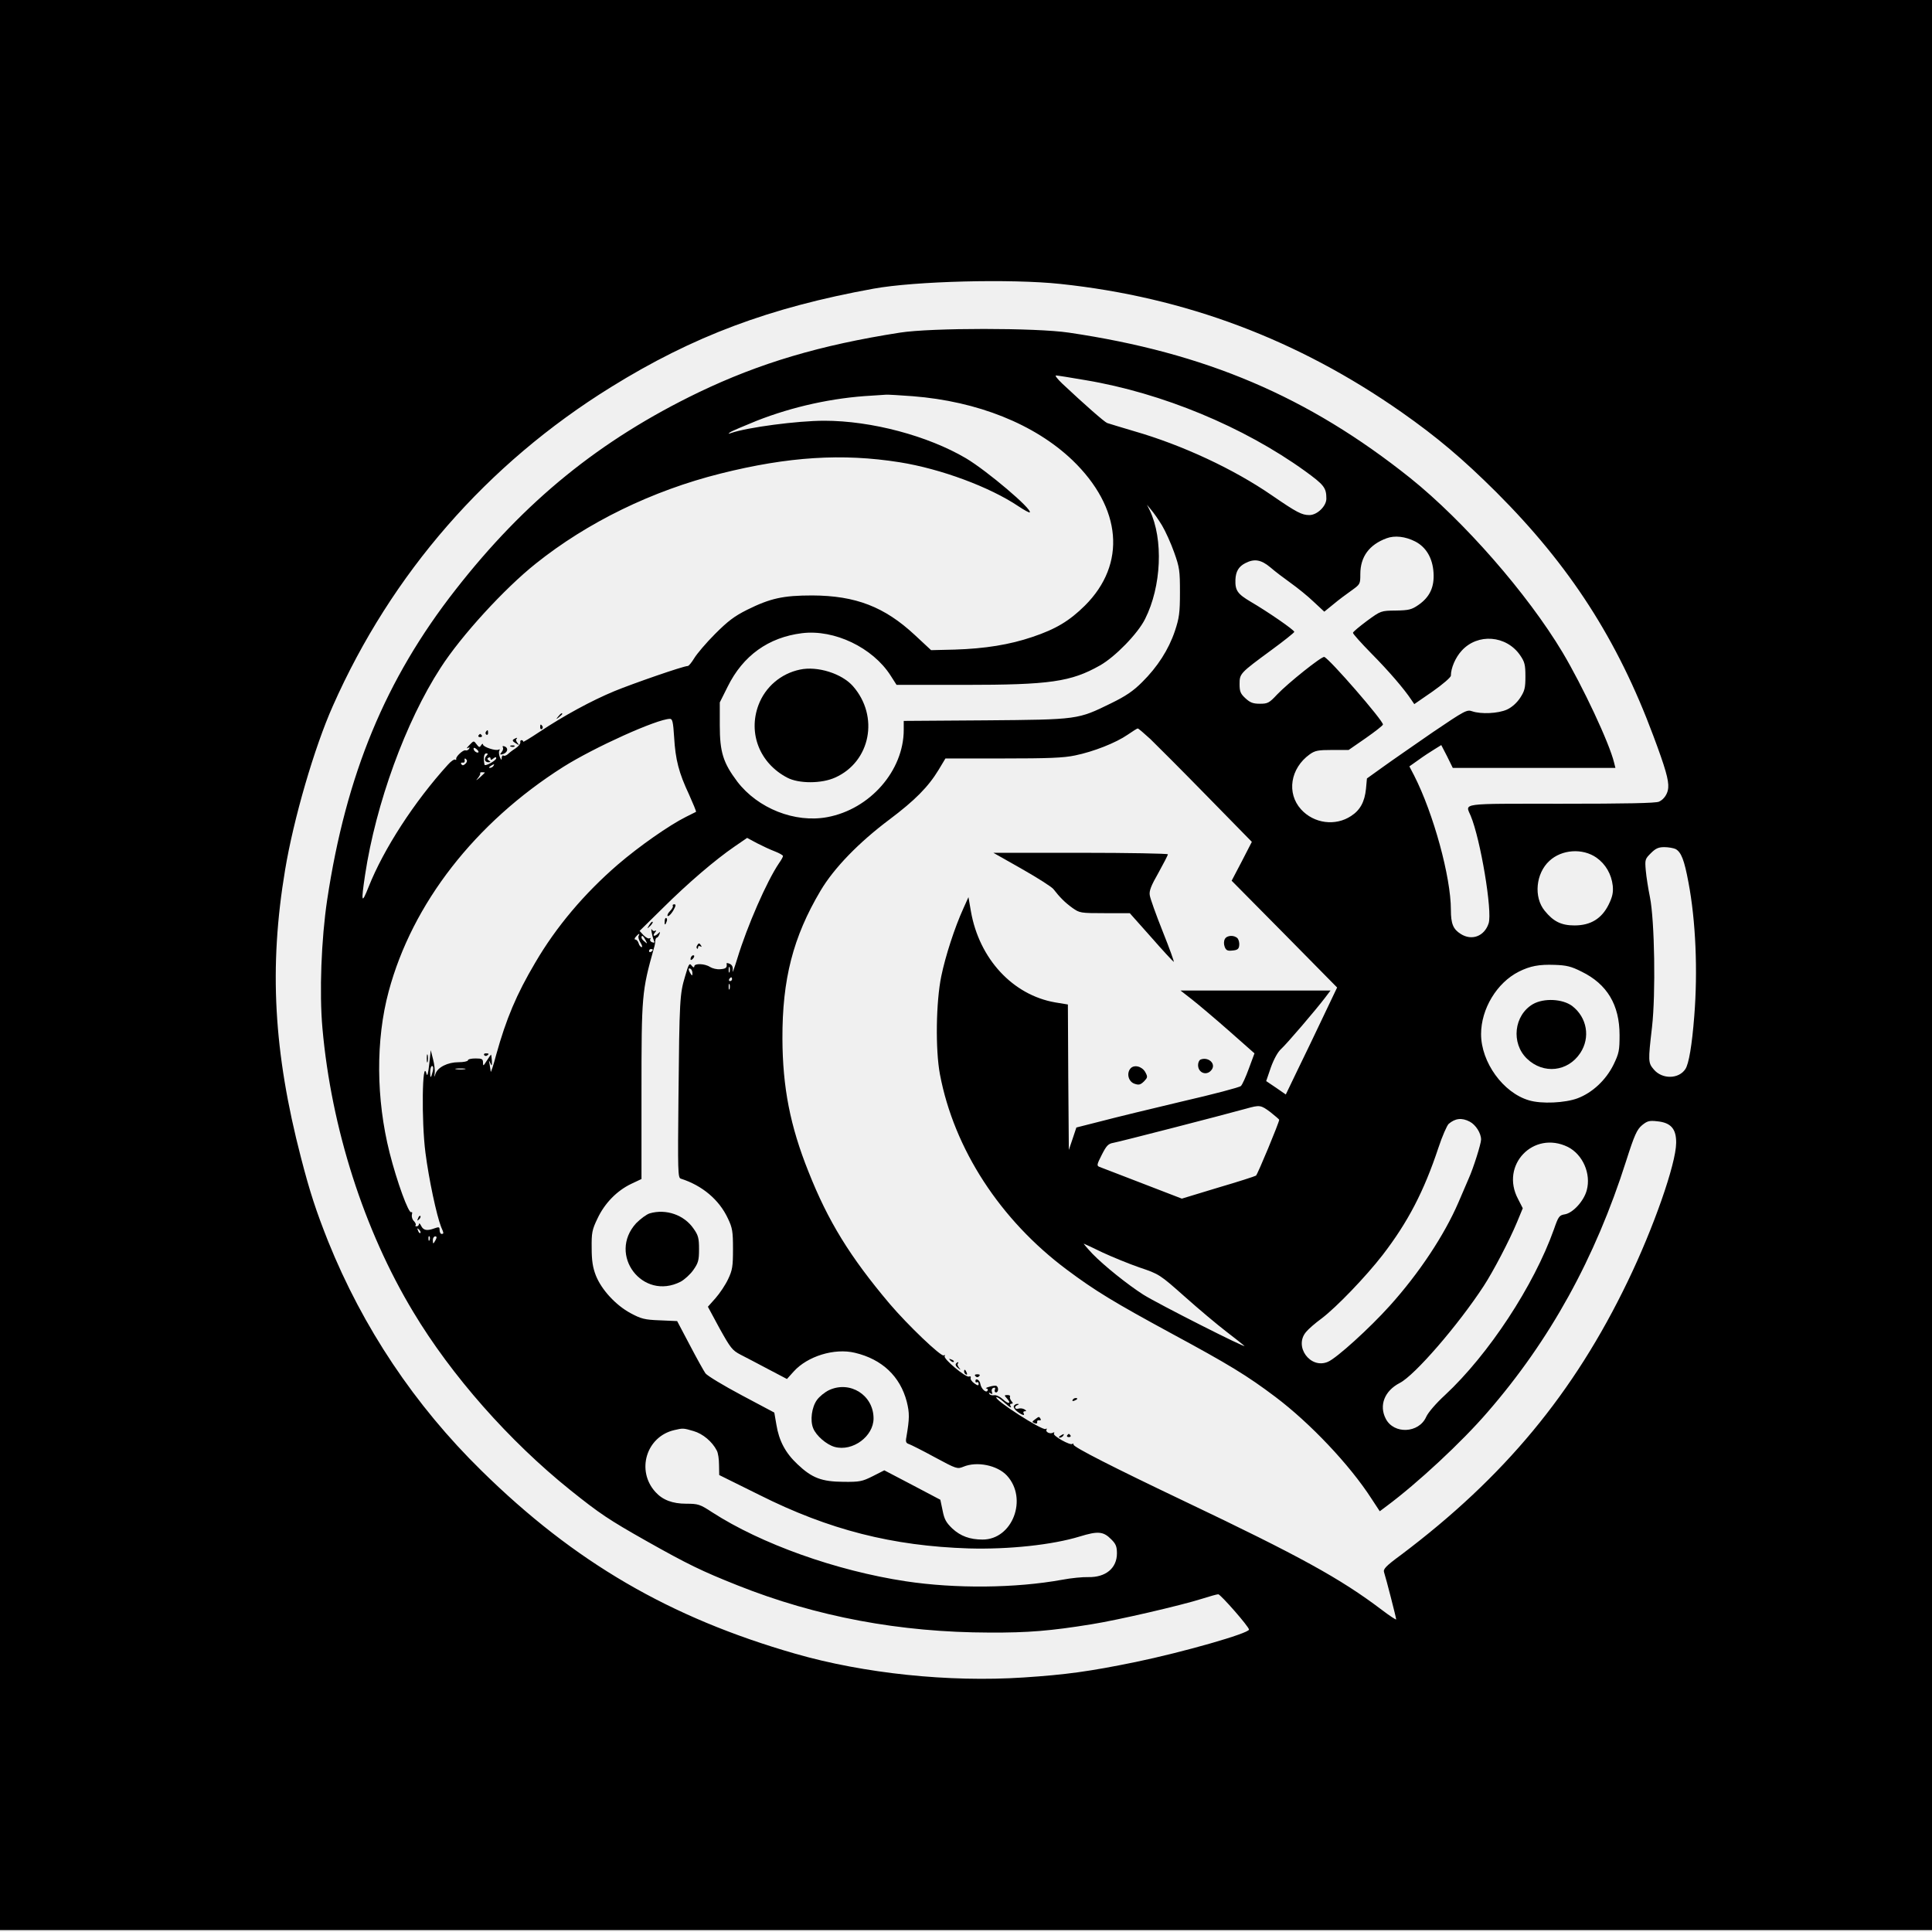
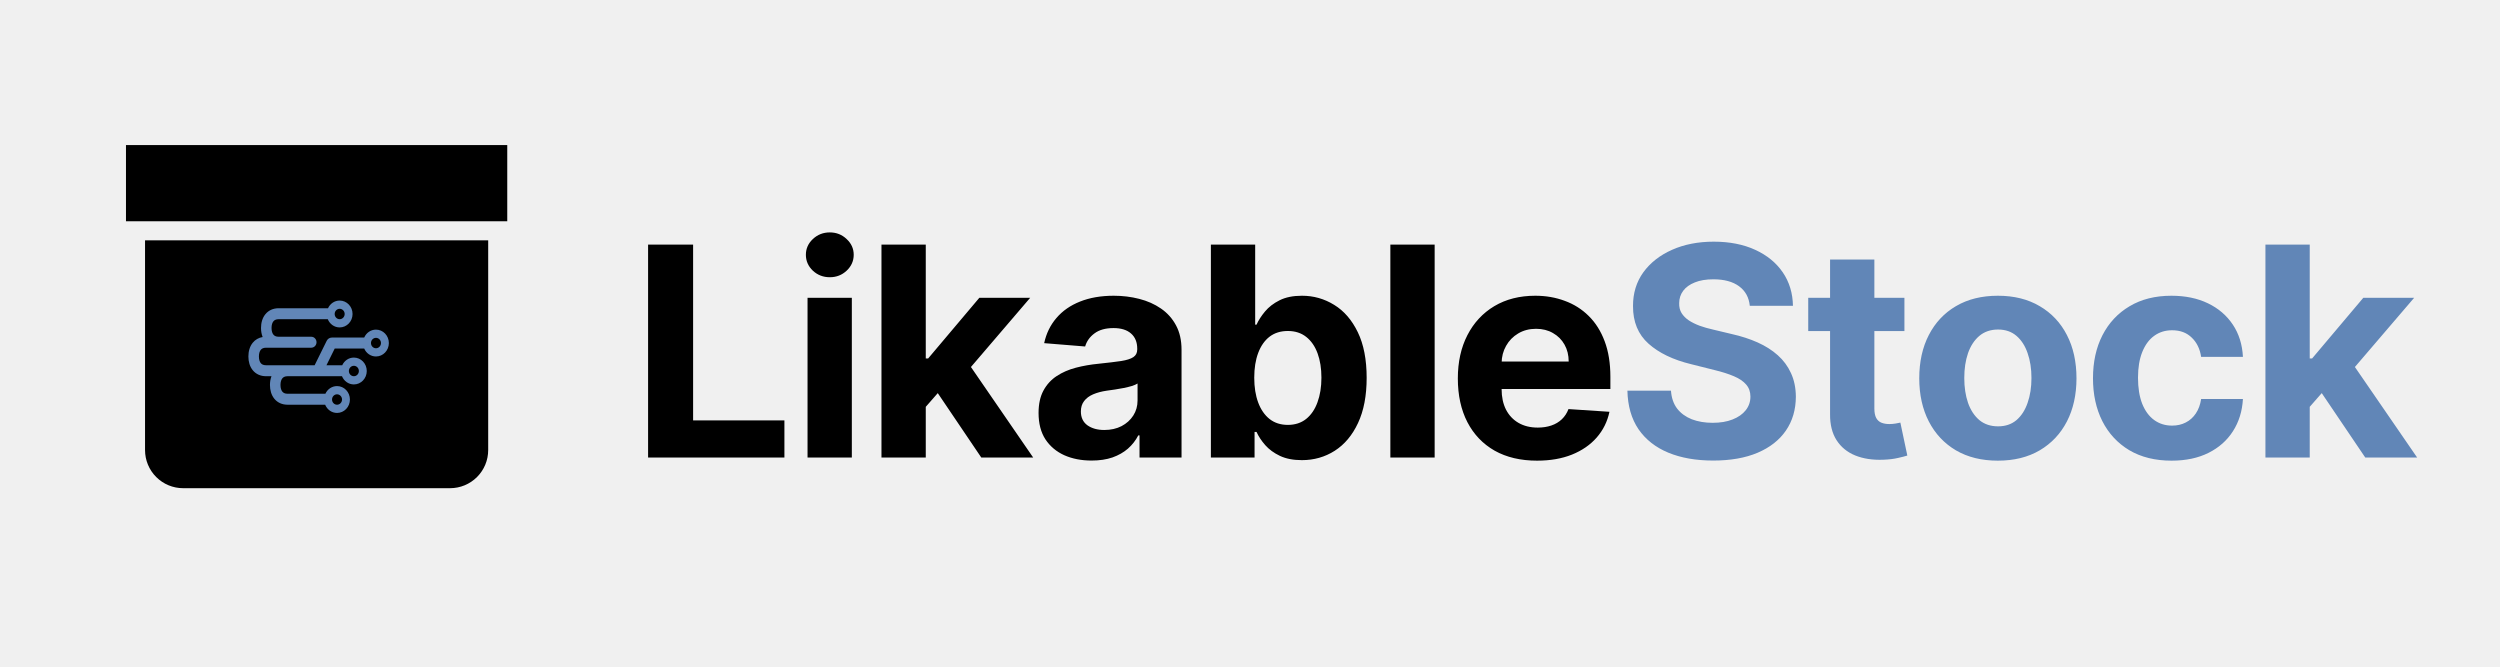
- <svg xmlns="http://www.w3.org/2000/svg" version="1.0" width="1024pt" height="1024pt" viewBox="0 1 1024 1024" preserveAspectRatio="xMidYMid meet">
-   <g transform="translate(0,1024) scale(0.1,-0.1)" fill="#000000" stroke="none">
-     <path d="M0 5120 l0 -5120 5120 0 5120 0 0 5120 0 5120 -5120 0 -5120 0 0 -5120z m5621 3605 c660 -70 1257 -294 1808 -680 188 -132 323 -246 502 -424 390 -390 642 -781 832 -1291 64 -171 82 -234 79 -275 -2 -31 -22 -62 -49 -74 -16 -8 -177 -11 -518 -11 -545 0 -509 5 -480 -64 52 -124 116 -507 95 -570 -22 -68 -89 -94 -148 -56 -40 25 -52 54 -52 128 0 173 -92 510 -195 712 l-25 48 48 34 c26 19 64 44 84 56 l37 23 31 -60 30 -61 431 0 431 0 -7 28 c-25 104 -166 404 -273 584 -186 311 -523 696 -807 924 -541 432 -1085 664 -1810 771 -174 26 -729 26 -895 0 -423 -66 -743 -161 -1068 -317 -522 -252 -920 -575 -1287 -1045 -372 -475 -581 -981 -681 -1645 -31 -207 -42 -491 -25 -680 47 -529 220 -1070 481 -1503 202 -337 509 -685 833 -945 156 -125 204 -157 402 -269 220 -124 294 -160 485 -236 417 -166 859 -249 1335 -250 203 -1 324 9 540 44 139 22 475 100 585 135 41 13 80 24 87 24 12 0 163 -172 163 -187 0 -20 -350 -120 -601 -172 -244 -50 -367 -67 -594 -82 -396 -26 -845 21 -1210 126 -665 191 -1170 485 -1663 970 -354 347 -629 759 -813 1216 -63 159 -96 258 -144 444 -145 559 -170 1009 -84 1524 45 271 155 649 253 869 311 702 817 1283 1474 1690 435 270 841 422 1392 522 219 40 730 53 991 25z m133 -510 c406 -68 837 -247 1162 -481 102 -74 114 -89 114 -147 0 -40 -49 -87 -90 -87 -40 0 -67 14 -198 104 -203 140 -475 267 -732 341 -69 20 -132 40 -142 43 -15 6 -121 99 -238 209 -25 24 -40 43 -33 43 6 0 77 -11 157 -25z m-916 -85 c343 -27 646 -148 846 -339 262 -252 288 -550 66 -771 -82 -81 -153 -124 -278 -166 -121 -41 -251 -62 -412 -67 l-125 -3 -86 80 c-161 150 -314 209 -544 210 -154 0 -222 -15 -345 -76 -68 -34 -102 -60 -170 -128 -47 -47 -96 -105 -110 -128 -14 -23 -29 -42 -35 -42 -23 0 -288 -92 -388 -133 -121 -50 -270 -131 -399 -217 -48 -32 -86 -55 -85 -51 1 3 -2 7 -8 8 -5 1 -9 -4 -7 -11 1 -8 -10 -22 -25 -32 -16 -10 -34 -24 -41 -31 -8 -7 -18 -11 -23 -8 -5 4 -9 -2 -10 -12 0 -14 -2 -13 -10 5 -5 13 -6 29 -2 34 3 6 2 8 -4 5 -14 -9 -83 14 -83 27 0 6 -5 4 -10 -4 -8 -13 -11 -12 -24 5 -15 20 -15 20 -38 -4 -13 -13 -17 -20 -9 -16 10 6 12 4 7 -4 -4 -7 -13 -10 -19 -8 -12 4 -53 -34 -49 -46 1 -5 -1 -6 -6 -3 -5 3 -22 -9 -38 -27 -179 -197 -341 -448 -420 -647 -38 -96 -41 -84 -19 63 57 377 215 812 400 1097 109 170 339 421 505 553 274 219 616 386 979 477 359 90 646 108 949 60 219 -35 478 -131 631 -234 30 -20 56 -34 59 -32 15 16 -227 221 -338 287 -202 119 -501 199 -751 199 -142 0 -407 -35 -494 -65 -16 -6 -17 -5 -5 4 8 6 72 33 141 61 191 75 404 122 609 133 30 2 64 4 75 5 11 1 75 -3 143 -8z m1321 -685 c18 -30 47 -94 64 -142 29 -81 31 -98 31 -213 0 -108 -4 -136 -27 -205 -33 -98 -92 -190 -174 -271 -47 -47 -87 -74 -165 -112 -176 -86 -172 -86 -665 -90 l-433 -3 0 -47 c0 -217 -179 -421 -405 -463 -172 -32 -368 46 -477 188 -75 100 -93 156 -93 299 l0 121 42 84 c81 164 216 261 394 283 171 21 374 -76 469 -224 l32 -50 357 0 c456 0 567 16 721 103 80 45 201 169 239 246 87 172 98 423 25 576 l-15 30 23 -28 c13 -15 39 -52 57 -82z m1342 -85 c58 -30 92 -88 97 -165 5 -77 -20 -130 -81 -172 -35 -24 -50 -28 -119 -29 -79 -1 -79 -1 -153 -55 -40 -30 -74 -58 -74 -63 -1 -5 44 -55 98 -110 91 -92 173 -187 212 -246 l15 -22 97 67 c54 38 97 75 97 84 0 40 24 96 57 132 85 94 237 82 310 -24 24 -35 28 -50 28 -112 0 -62 -4 -77 -28 -114 -18 -27 -44 -50 -70 -62 -47 -21 -137 -25 -184 -9 -28 10 -39 4 -209 -111 -98 -68 -217 -150 -264 -184 l-85 -61 -5 -55 c-7 -69 -31 -113 -79 -144 -83 -55 -197 -40 -265 35 -78 86 -57 218 46 292 28 20 45 23 119 23 l87 0 91 63 c50 35 91 67 91 72 0 22 -283 348 -311 358 -13 5 -193 -139 -250 -199 -42 -45 -50 -49 -91 -49 -37 0 -52 6 -77 29 -26 24 -31 36 -31 75 0 56 2 58 168 180 67 49 122 93 122 97 0 10 -141 107 -230 159 -71 42 -84 60 -82 118 2 43 17 69 52 87 48 25 84 19 133 -22 24 -21 73 -58 108 -83 35 -25 90 -69 121 -99 l57 -53 48 39 c26 22 69 54 96 73 46 33 47 34 47 87 0 92 47 156 139 190 43 16 99 10 152 -17z m-3928 -1037 c7 -120 25 -189 79 -304 22 -49 39 -90 37 -92 -2 -1 -26 -13 -54 -27 -88 -44 -247 -155 -361 -253 -177 -153 -326 -329 -437 -519 -100 -169 -154 -298 -207 -488 -15 -58 -29 -98 -29 -90 -1 8 -4 26 -6 40 -5 22 -4 22 4 5 8 -17 9 -15 8 12 -1 18 -3 33 -5 33 -1 0 -11 -15 -22 -32 -18 -29 -20 -30 -20 -10 0 19 -5 22 -40 22 -22 0 -40 -4 -40 -10 0 -5 -22 -10 -50 -10 -57 0 -111 -27 -122 -62 -7 -20 -7 -20 -4 4 2 15 -2 49 -9 75 l-12 47 -8 -74 c-6 -54 -10 -68 -15 -50 -22 86 -27 -251 -5 -420 18 -140 59 -332 83 -393 15 -34 15 -37 2 -37 -5 0 -10 9 -10 20 0 17 -3 18 -26 10 -40 -15 -60 -12 -72 13 -6 12 -11 16 -11 10 -1 -7 -6 -13 -13 -13 -6 0 -9 3 -5 6 3 4 -1 13 -9 22 -9 8 -13 23 -11 34 3 10 2 16 -3 13 -14 -9 -76 161 -115 315 -72 285 -74 599 -5 855 125 466 458 894 925 1190 165 104 497 254 566 255 13 0 17 -17 22 -97z m2524 -10 c33 -32 168 -167 299 -301 l239 -244 -53 -103 -54 -103 280 -283 279 -283 -72 -151 c-39 -82 -100 -210 -136 -283 l-64 -133 -52 36 -52 35 25 73 c16 44 37 82 54 97 29 26 184 207 234 273 l28 37 -398 0 -397 0 59 -46 c32 -25 121 -100 196 -166 l137 -121 -30 -81 c-16 -44 -35 -86 -42 -92 -6 -7 -147 -44 -312 -82 -165 -39 -358 -86 -430 -105 l-130 -33 -20 -60 -20 -59 -3 385 -2 386 -67 11 c-225 39 -403 231 -447 483 l-13 75 -27 -60 c-46 -101 -95 -252 -117 -359 -28 -135 -32 -389 -7 -521 75 -395 319 -771 673 -1035 150 -112 249 -172 551 -336 309 -167 404 -225 554 -338 183 -138 393 -359 509 -539 l44 -67 36 27 c163 121 398 339 535 498 331 381 571 816 735 1332 44 138 57 166 84 189 27 22 38 26 80 21 73 -7 102 -40 101 -115 -1 -111 -120 -451 -257 -734 -285 -592 -655 -1038 -1201 -1449 -83 -61 -96 -76 -90 -93 10 -30 64 -240 64 -249 0 -4 -35 19 -77 51 -218 165 -434 284 -1043 574 -380 181 -590 288 -590 301 0 6 -3 8 -6 4 -11 -10 -105 43 -98 55 4 6 3 8 -4 5 -15 -10 -43 3 -35 16 3 6 1 7 -5 3 -17 -10 -274 155 -261 168 3 3 20 -8 38 -24 33 -30 47 -38 36 -20 -3 6 -1 10 6 10 9 0 9 4 -1 15 -6 8 -9 18 -7 22 3 5 -3 9 -13 9 -18 0 -18 -2 -3 -18 26 -29 8 -32 -22 -4 -14 13 -35 23 -45 21 -11 -2 -23 1 -26 7 -5 7 -2 8 6 3 10 -6 12 -4 7 8 -3 8 0 18 8 21 9 3 12 0 8 -10 -3 -7 0 -14 6 -14 13 0 15 26 3 34 -5 3 -22 1 -38 -4 -16 -4 -23 -9 -16 -9 7 -1 10 -6 6 -12 -8 -14 -34 11 -38 36 -3 21 -26 34 -26 15 0 -6 4 -9 8 -6 5 3 9 -1 9 -9 0 -10 -5 -10 -23 3 -13 9 -22 22 -19 29 2 7 -2 10 -9 7 -17 -7 -138 95 -129 108 3 7 1 8 -5 4 -14 -8 -191 161 -287 274 -210 249 -326 437 -430 700 -97 242 -137 447 -138 705 -1 314 56 538 202 784 71 120 203 256 366 378 133 100 205 172 260 263 l36 60 305 0 c239 0 321 3 382 16 98 20 217 67 279 110 26 18 50 33 53 33 3 1 33 -25 67 -56z m-3561 -70 c-7 -7 -26 7 -26 19 0 6 6 6 15 -2 9 -7 13 -15 11 -17z m44 -17 c-16 -16 -12 -36 8 -36 13 0 14 2 3 9 -9 6 -10 11 -2 15 6 4 11 2 11 -5 0 -8 4 -8 15 1 10 8 15 9 15 1 0 -12 -59 -45 -62 -34 -7 35 -3 60 9 60 9 0 10 -4 3 -11z m-106 -25 c3 -5 -1 -14 -8 -20 -10 -9 -16 -9 -21 -1 -4 6 -1 9 7 8 7 -2 12 3 11 10 -3 14 3 16 11 3z m141 -31 c-3 -5 -12 -10 -18 -10 -7 0 -6 4 3 10 19 12 23 12 15 0z m-45 -35 c0 -1 -12 -12 -27 -26 -20 -17 -23 -18 -10 -3 9 11 15 23 12 26 -3 2 2 5 10 5 8 0 15 -1 15 -2z m1538 -418 c23 -9 42 -20 42 -24 0 -5 -9 -21 -21 -38 -65 -96 -169 -334 -221 -505 -16 -52 -27 -82 -25 -67 3 20 -1 31 -14 38 -11 5 -19 6 -18 2 4 -22 -4 -28 -33 -30 -18 -2 -42 4 -55 12 -27 18 -83 20 -83 3 -1 -8 -6 -6 -14 4 -12 16 -16 9 -35 -57 -28 -93 -30 -123 -35 -643 -4 -390 -3 -424 12 -429 114 -36 204 -112 250 -211 24 -50 27 -69 27 -162 0 -92 -3 -112 -26 -160 -14 -30 -44 -75 -67 -101 l-40 -45 62 -115 c58 -104 67 -116 111 -139 27 -14 93 -48 147 -77 l99 -52 36 40 c73 81 216 125 324 99 144 -34 240 -125 275 -259 15 -61 15 -88 -2 -188 -5 -25 -2 -32 14 -37 11 -4 73 -35 137 -70 115 -62 119 -63 151 -50 72 30 180 8 231 -47 112 -122 30 -339 -129 -339 -67 0 -117 18 -161 59 -32 31 -42 48 -51 95 l-12 57 -148 78 -149 78 -61 -31 c-56 -28 -69 -31 -156 -30 -115 1 -166 20 -243 93 -64 60 -98 124 -112 210 l-11 64 -173 92 c-96 51 -182 103 -192 116 -9 13 -47 81 -83 150 l-67 127 -92 4 c-81 3 -99 8 -155 38 -78 42 -154 124 -184 200 -16 41 -22 78 -22 145 -1 81 2 97 31 157 38 81 103 147 178 183 l55 26 0 462 c0 515 2 533 66 762 4 11 7 28 7 38 1 9 4 17 8 17 4 0 10 8 14 18 5 14 4 15 -6 5 -19 -19 -34 -16 -18 4 8 9 9 14 2 10 -6 -4 -14 -1 -17 5 -9 18 0 -33 9 -55 6 -13 4 -16 -9 -11 -9 3 -13 11 -9 17 3 5 2 7 -4 4 -6 -4 -20 4 -32 16 l-21 23 123 121 c135 134 278 256 380 326 l67 46 52 -28 c29 -15 72 -35 96 -44z m4773 13 c30 -17 46 -58 68 -176 39 -204 50 -471 31 -709 -12 -155 -29 -254 -47 -281 -35 -54 -123 -55 -167 -3 -31 36 -31 44 -10 225 20 175 14 564 -11 689 -9 44 -19 107 -22 141 -5 58 -4 61 27 92 25 25 40 32 71 32 22 0 49 -5 60 -10z m-419 -46 c48 -34 79 -87 86 -149 3 -35 -1 -57 -22 -100 -37 -74 -95 -110 -181 -110 -70 0 -112 21 -158 78 -59 72 -47 198 25 264 65 61 176 69 250 17z m-5077 -414 c-4 -6 1 -22 9 -35 9 -14 12 -25 7 -25 -5 0 -13 9 -16 20 -3 11 -11 20 -17 20 -6 0 -6 6 2 15 14 17 24 20 15 5z m36 -22 c11 -21 11 -22 -4 -9 -10 7 -17 17 -17 22 0 15 9 10 21 -13z m39 -52 c0 -3 -4 -8 -10 -11 -5 -3 -10 -1 -10 4 0 6 5 11 10 11 6 0 10 -2 10 -4z m4923 -116 c135 -66 201 -176 201 -336 0 -82 -3 -97 -32 -157 -40 -81 -111 -148 -190 -178 -66 -25 -192 -31 -258 -11 -137 40 -254 202 -254 351 0 133 83 272 200 331 60 30 107 39 190 36 62 -2 88 -8 143 -36z m-4516 -2 c-3 -7 -5 -2 -5 12 0 14 2 19 5 13 2 -7 2 -19 0 -25z m-197 -6 c0 -15 -2 -15 -10 -2 -13 20 -13 33 0 25 6 -3 10 -14 10 -23z m210 -32 c0 -5 -5 -10 -11 -10 -5 0 -7 5 -4 10 3 6 8 10 11 10 2 0 4 -4 4 -10z m-13 -52 c-3 -7 -5 -2 -5 12 0 14 2 19 5 13 2 -7 2 -19 0 -25z m-1573 -435 c-10 -40 -14 -41 -14 -5 0 18 5 32 10 32 6 0 8 -11 4 -27z m169 10 c-13 -2 -33 -2 -45 0 -13 2 -3 4 22 4 25 0 35 -2 23 -4z m4271 -228 c25 -20 46 -38 46 -40 0 -14 -115 -291 -123 -296 -6 -4 -96 -33 -202 -64 l-191 -58 -210 81 c-115 44 -217 84 -226 87 -16 6 -15 12 12 65 25 49 34 58 62 63 30 5 577 146 703 181 72 20 77 20 129 -19z m1056 -50 c32 -17 60 -61 60 -95 0 -22 -41 -152 -65 -205 -7 -16 -32 -74 -55 -128 -75 -174 -209 -376 -364 -548 -106 -118 -282 -278 -328 -297 -93 -40 -182 82 -115 159 12 15 49 47 82 71 79 60 233 220 323 336 134 174 219 337 296 569 20 61 45 117 54 126 35 30 70 34 112 12z m520 -134 c79 -40 124 -142 100 -230 -15 -56 -72 -119 -115 -127 -31 -5 -35 -11 -59 -80 -106 -298 -346 -663 -577 -878 -48 -44 -90 -93 -100 -116 -39 -87 -171 -93 -214 -10 -37 71 -7 148 74 190 79 40 310 307 445 514 51 78 137 243 176 337 l31 75 -25 49 c-96 180 82 365 264 276z m-6082 -456 c-3 -3 -9 2 -12 12 -6 14 -5 15 5 6 7 -7 10 -15 7 -18z m49 -37 c-3 -8 -6 -5 -6 6 -1 11 2 17 5 13 3 -3 4 -12 1 -19z m32 0 c-5 -10 -11 -18 -12 -18 -2 0 -3 8 -3 18 0 10 6 19 13 19 8 0 9 -6 2 -19z m3536 -67 c50 -23 137 -59 195 -79 104 -35 107 -37 240 -155 74 -66 173 -149 220 -185 47 -36 90 -70 95 -75 23 -21 -459 223 -535 271 -83 53 -208 153 -270 217 -30 32 -50 56 -45 53 6 -2 51 -23 100 -47z m-2169 -946 c49 -14 99 -56 123 -103 7 -12 12 -46 12 -76 l1 -54 212 -105 c370 -186 707 -271 1111 -284 212 -6 443 19 587 63 98 30 126 28 169 -16 23 -23 29 -37 29 -73 0 -79 -60 -128 -152 -126 -29 1 -91 -5 -138 -14 -248 -45 -566 -48 -830 -8 -369 56 -766 198 -1026 366 -64 42 -74 45 -137 45 -73 0 -125 20 -163 62 -103 113 -49 293 99 328 47 11 49 11 103 -5z" />
-     <path d="M2959 6433 c-13 -16 -12 -17 4 -4 9 7 17 15 17 17 0 8 -8 3 -21 -13z" />
-     <path d="M2863 6375 c0 -8 4 -12 9 -9 5 3 6 10 3 15 -9 13 -12 11 -12 -6z" />
-     <path d="M2575 6351 c-3 -5 -2 -12 3 -15 5 -3 9 1 9 9 0 17 -3 19 -12 6z" />
-     <path d="M2536 6332 c-3 -5 1 -9 9 -9 8 0 12 4 9 9 -3 4 -7 8 -9 8 -2 0 -6 -4 -9 -8z" />
-     <path d="M2723 6312 c-9 -5 -6 -12 10 -21 19 -13 21 -12 10 1 -7 8 -10 18 -6 21 9 9 1 8 -14 -1z" />
-     <path d="M2665 6269 c4 -5 1 -17 -6 -25 -10 -12 -10 -15 2 -12 29 6 37 33 13 42 -9 3 -12 2 -9 -5z" />
-     <path d="M2708 6273 c7 -3 16 -2 19 1 4 3 -2 6 -13 5 -11 0 -14 -3 -6 -6z" />
-     <path d="M4240 6681 c-101 -21 -184 -92 -220 -188 -56 -150 7 -309 153 -385 61 -32 182 -32 254 1 187 84 234 324 94 484 -59 67 -188 108 -281 88z" />
-     <path d="M2262 4620 c0 -19 2 -27 5 -17 2 9 2 25 0 35 -3 9 -5 1 -5 -18z" />
-     <path d="M2566 4638 c3 -5 10 -6 15 -3 13 9 11 12 -6 12 -8 0 -12 -4 -9 -9z" />
-     <path d="M2216 3773 c-6 -14 -5 -15 5 -6 7 7 10 15 7 18 -3 3 -9 -2 -12 -12z" />
-     <path d="M5415 5625 c83 -47 158 -95 168 -107 34 -44 62 -72 101 -100 38 -27 42 -28 172 -28 l132 0 113 -127 c62 -71 116 -129 120 -131 4 -2 -22 70 -58 160 -36 90 -67 177 -69 193 -4 23 7 51 46 119 27 49 50 93 50 98 0 4 -208 8 -462 8 l-463 0 150 -85z" />
-     <path d="M6492 5253 c-6 -11 -6 -28 -1 -41 7 -19 15 -23 41 -20 26 2 34 8 36 26 2 13 -2 30 -8 38 -17 19 -57 18 -68 -3z" />
-     <path d="M6363 4614 c-7 -3 -13 -16 -13 -29 0 -44 50 -60 74 -22 20 32 -22 67 -61 51z" />
-     <path d="M5991 4566 c-21 -26 -10 -69 22 -80 23 -8 31 -6 50 12 20 21 21 24 7 50 -18 31 -60 41 -79 18z" />
-     <path d="M5037 3019 c7 -7 15 -10 18 -7 3 3 -2 9 -12 12 -14 6 -15 5 -6 -5z" />
-     <path d="M5066 3001 c-3 -5 2 -15 12 -22 15 -12 16 -12 5 2 -7 9 -10 19 -6 22 3 4 4 7 0 7 -3 0 -8 -4 -11 -9z" />
-     <path d="M5110 2961 c0 -6 4 -13 10 -16 6 -3 7 1 4 9 -7 18 -14 21 -14 7z" />
-     <path d="M5170 2936 c7 -7 13 -7 20 0 6 6 3 10 -10 10 -13 0 -16 -4 -10 -10z" />
-     <path d="M5685 2810 c-3 -6 1 -7 9 -4 18 7 21 14 7 14 -6 0 -13 -4 -16 -10z" />
-     <path d="M5374 2779 c-4 -7 4 -20 17 -30 26 -20 44 -25 34 -9 -3 6 0 10 7 10 9 0 9 3 -2 10 -8 5 -23 7 -32 4 -20 -6 -25 12 -5 19 9 4 9 6 0 6 -6 1 -15 -4 -19 -10z" />
-     <path d="M5486 2707 c-17 -12 -17 -14 -3 -20 10 -4 16 -2 14 6 -1 7 4 11 11 9 8 -1 11 2 7 8 -8 13 -8 13 -29 -3z" />
-     <path d="M5620 2620 c-9 -6 -10 -10 -3 -10 6 0 15 5 18 10 8 12 4 12 -15 0z" />
-     <path d="M5656 2622 c-3 -5 1 -9 9 -9 8 0 12 4 9 9 -3 4 -7 8 -9 8 -2 0 -6 -4 -9 -8z" />
-     <path d="M3566 5429 c3 -5 -4 -17 -15 -28 -11 -11 -16 -23 -12 -26 5 -3 18 10 29 28 14 25 16 34 6 34 -7 0 -11 -4 -8 -8z" />
-     <path d="M3523 5349 c-2 -23 3 -25 10 -4 4 8 3 16 -1 19 -4 3 -9 -4 -9 -15z" />
-     <path d="M3441 5327 c-13 -21 -12 -21 5 -5 10 10 16 20 13 22 -3 3 -11 -5 -18 -17z" />
-     <path d="M3695 5219 c-4 -6 -4 -13 -1 -16 3 -4 6 -1 6 6 0 7 5 9 12 5 7 -4 8 -3 4 4 -9 15 -13 15 -21 1z" />
-     <path d="M3667 5163 c-4 -3 -7 -11 -7 -17 0 -6 5 -5 12 2 6 6 9 14 7 17 -3 3 -9 2 -12 -2z" />
-     <path d="M3444 3799 c-17 -5 -49 -29 -72 -52 -153 -167 34 -414 236 -310 20 11 51 39 67 62 26 37 30 51 30 110 0 58 -4 74 -29 109 -50 73 -146 106 -232 81z" />
-     <path d="M4394 2862 c-23 -11 -51 -34 -64 -52 -28 -39 -37 -109 -20 -150 16 -40 71 -87 114 -99 95 -26 206 56 206 151 0 123 -124 202 -236 150z" />
-     <path d="M8125 4908 c-101 -59 -117 -207 -32 -289 87 -84 217 -70 283 30 54 82 36 188 -43 249 -51 38 -150 43 -208 10z" />
+ <svg xmlns="http://www.w3.org/2000/svg" width="683" height="182" viewBox="0 0 683 182" fill="none">
+   <g clip-path="url(#clip0_901_7)">
+     <path d="M177.057 125V66.818H189.358V114.858H214.301V125H177.057ZM220.62 125V81.364H232.722V125H220.62ZM226.7 75.739C224.9 75.739 223.357 75.142 222.069 73.949C220.8 72.737 220.166 71.288 220.166 69.602C220.166 67.936 220.8 66.506 222.069 65.312C223.357 64.1 224.9 63.494 226.7 63.494C228.499 63.494 230.033 64.1 231.302 65.312C232.59 66.506 233.234 67.936 233.234 69.602C233.234 71.288 232.59 72.737 231.302 73.949C230.033 75.142 228.499 75.739 226.7 75.739ZM251.783 112.443L251.811 97.926H253.573L267.55 81.364H281.442L262.664 103.295H259.794L251.783 112.443ZM240.817 125V66.818H252.919V125H240.817ZM268.09 125L255.249 105.994L263.317 97.443L282.266 125H268.09ZM298.223 125.824C295.439 125.824 292.958 125.341 290.78 124.375C288.602 123.39 286.878 121.941 285.609 120.028C284.359 118.097 283.734 115.691 283.734 112.812C283.734 110.388 284.179 108.352 285.069 106.705C285.959 105.057 287.172 103.731 288.706 102.727C290.24 101.723 291.982 100.966 293.933 100.455C295.903 99.943 297.967 99.583 300.126 99.375C302.664 99.11 304.709 98.864 306.262 98.636C307.816 98.39 308.942 98.03 309.643 97.557C310.344 97.083 310.694 96.383 310.694 95.454V95.284C310.694 93.485 310.126 92.093 308.99 91.108C307.872 90.123 306.281 89.631 304.217 89.631C302.039 89.631 300.306 90.114 299.018 91.079C297.73 92.026 296.878 93.22 296.461 94.659L285.268 93.75C285.836 91.099 286.954 88.807 288.62 86.875C290.287 84.924 292.437 83.428 295.069 82.386C297.721 81.326 300.789 80.796 304.274 80.796C306.698 80.796 309.018 81.079 311.234 81.648C313.469 82.216 315.448 83.097 317.172 84.29C318.914 85.483 320.287 87.017 321.291 88.892C322.295 90.748 322.797 92.974 322.797 95.568V125H311.319V118.949H310.978C310.278 120.312 309.34 121.515 308.166 122.557C306.992 123.58 305.581 124.384 303.933 124.972C302.285 125.54 300.382 125.824 298.223 125.824ZM301.689 117.472C303.469 117.472 305.041 117.121 306.405 116.42C307.768 115.701 308.838 114.735 309.615 113.523C310.391 112.311 310.78 110.937 310.78 109.403V104.773C310.401 105.019 309.88 105.246 309.217 105.455C308.573 105.644 307.844 105.824 307.03 105.994C306.215 106.146 305.401 106.288 304.586 106.42C303.772 106.534 303.033 106.638 302.37 106.733C300.95 106.941 299.709 107.273 298.649 107.727C297.588 108.182 296.764 108.797 296.177 109.574C295.59 110.331 295.297 111.278 295.297 112.415C295.297 114.062 295.893 115.322 297.086 116.193C298.298 117.045 299.833 117.472 301.689 117.472ZM330.813 125V66.818H342.915V88.693H343.285C343.815 87.519 344.582 86.326 345.586 85.114C346.609 83.883 347.934 82.86 349.563 82.046C351.211 81.212 353.256 80.796 355.699 80.796C358.881 80.796 361.817 81.629 364.506 83.296C367.196 84.943 369.345 87.434 370.955 90.767C372.565 94.081 373.37 98.239 373.37 103.239C373.37 108.106 372.584 112.216 371.012 115.568C369.459 118.902 367.338 121.43 364.648 123.153C361.978 124.858 358.985 125.71 355.671 125.71C353.323 125.71 351.324 125.322 349.677 124.545C348.048 123.769 346.713 122.794 345.671 121.619C344.629 120.426 343.834 119.223 343.285 118.011H342.745V125H330.813ZM342.66 103.182C342.66 105.777 343.02 108.04 343.739 109.972C344.459 111.903 345.501 113.409 346.864 114.489C348.228 115.549 349.885 116.08 351.836 116.08C353.806 116.08 355.472 115.54 356.836 114.46C358.199 113.362 359.232 111.847 359.932 109.915C360.652 107.964 361.012 105.72 361.012 103.182C361.012 100.663 360.662 98.447 359.961 96.534C359.26 94.621 358.228 93.125 356.864 92.046C355.501 90.966 353.824 90.426 351.836 90.426C349.866 90.426 348.199 90.947 346.836 91.989C345.491 93.03 344.459 94.508 343.739 96.421C343.02 98.333 342.66 100.587 342.66 103.182ZM391.947 66.818V125H379.845V66.818H391.947ZM419.928 125.852C415.44 125.852 411.576 124.943 408.337 123.125C405.118 121.288 402.637 118.693 400.894 115.341C399.152 111.97 398.281 107.983 398.281 103.381C398.281 98.892 399.152 94.953 400.894 91.562C402.637 88.172 405.089 85.53 408.252 83.636C411.434 81.742 415.165 80.796 419.445 80.796C422.324 80.796 425.004 81.26 427.485 82.188C429.985 83.097 432.163 84.47 434.019 86.307C435.894 88.144 437.353 90.454 438.394 93.239C439.436 96.004 439.957 99.242 439.957 102.955V106.278H403.11V98.778H428.565C428.565 97.036 428.186 95.492 427.428 94.148C426.671 92.803 425.62 91.752 424.275 90.994C422.949 90.218 421.406 89.829 419.644 89.829C417.807 89.829 416.178 90.256 414.758 91.108C413.356 91.941 412.258 93.068 411.462 94.489C410.667 95.89 410.26 97.453 410.241 99.176V106.307C410.241 108.466 410.639 110.331 411.434 111.903C412.248 113.475 413.394 114.688 414.872 115.54C416.349 116.392 418.101 116.818 420.127 116.818C421.472 116.818 422.703 116.629 423.82 116.25C424.938 115.871 425.894 115.303 426.69 114.545C427.485 113.788 428.091 112.86 428.508 111.761L439.701 112.5C439.133 115.189 437.968 117.538 436.207 119.545C434.464 121.534 432.211 123.087 429.445 124.205C426.699 125.303 423.527 125.852 419.928 125.852Z" fill="black" />
+     <path d="M478.044 83.551C477.817 81.26 476.842 79.479 475.118 78.21C473.395 76.941 471.056 76.307 468.101 76.307C466.094 76.307 464.398 76.591 463.016 77.159C461.633 77.708 460.573 78.475 459.834 79.46C459.114 80.445 458.755 81.562 458.755 82.812C458.717 83.854 458.934 84.763 459.408 85.54C459.9 86.316 460.573 86.989 461.425 87.557C462.277 88.106 463.262 88.589 464.38 89.006C465.497 89.403 466.69 89.744 467.959 90.028L473.186 91.278C475.724 91.847 478.054 92.604 480.175 93.551C482.296 94.498 484.133 95.663 485.686 97.046C487.239 98.428 488.442 100.057 489.294 101.932C490.166 103.807 490.611 105.956 490.63 108.381C490.611 111.941 489.702 115.028 487.902 117.642C486.122 120.237 483.546 122.254 480.175 123.693C476.823 125.114 472.779 125.824 468.044 125.824C463.347 125.824 459.256 125.104 455.772 123.665C452.306 122.225 449.597 120.095 447.647 117.273C445.715 114.432 444.702 110.919 444.607 106.733H456.51C456.643 108.684 457.202 110.312 458.186 111.619C459.19 112.907 460.525 113.883 462.192 114.545C463.878 115.189 465.781 115.511 467.902 115.511C469.986 115.511 471.794 115.208 473.328 114.602C474.881 113.996 476.084 113.153 476.936 112.074C477.789 110.994 478.215 109.754 478.215 108.352C478.215 107.045 477.827 105.947 477.05 105.057C476.292 104.167 475.175 103.409 473.698 102.784C472.239 102.159 470.45 101.591 468.328 101.08L461.993 99.489C457.088 98.296 453.215 96.43 450.374 93.892C447.533 91.354 446.122 87.936 446.141 83.636C446.122 80.114 447.059 77.036 448.953 74.403C450.866 71.771 453.489 69.716 456.823 68.239C460.156 66.761 463.944 66.023 468.186 66.023C472.505 66.023 476.273 66.761 479.493 68.239C482.732 69.716 485.251 71.771 487.05 74.403C488.849 77.036 489.777 80.085 489.834 83.551H478.044ZM520.287 81.364V90.454H494.008V81.364H520.287ZM499.974 70.909H512.076V111.591C512.076 112.708 512.247 113.58 512.588 114.205C512.929 114.811 513.402 115.237 514.008 115.483C514.633 115.729 515.353 115.852 516.167 115.852C516.736 115.852 517.304 115.805 517.872 115.71C518.44 115.597 518.876 115.511 519.179 115.455L521.082 124.46C520.476 124.65 519.624 124.867 518.525 125.114C517.427 125.379 516.092 125.54 514.52 125.597C511.603 125.71 509.046 125.322 506.849 124.432C504.671 123.542 502.976 122.159 501.764 120.284C500.552 118.409 499.955 116.042 499.974 113.182V70.909ZM545.817 125.852C541.404 125.852 537.588 124.915 534.368 123.04C531.168 121.146 528.696 118.513 526.954 115.142C525.211 111.752 524.34 107.822 524.34 103.352C524.34 98.845 525.211 94.905 526.954 91.534C528.696 88.144 531.168 85.511 534.368 83.636C537.588 81.742 541.404 80.796 545.817 80.796C550.23 80.796 554.037 81.742 557.238 83.636C560.457 85.511 562.939 88.144 564.681 91.534C566.423 94.905 567.295 98.845 567.295 103.352C567.295 107.822 566.423 111.752 564.681 115.142C562.939 118.513 560.457 121.146 557.238 123.04C554.037 124.915 550.23 125.852 545.817 125.852ZM545.874 116.477C547.882 116.477 549.558 115.909 550.903 114.773C552.247 113.617 553.261 112.045 553.942 110.057C554.643 108.068 554.993 105.805 554.993 103.267C554.993 100.729 554.643 98.466 553.942 96.477C553.261 94.489 552.247 92.917 550.903 91.761C549.558 90.606 547.882 90.028 545.874 90.028C543.848 90.028 542.143 90.606 540.761 91.761C539.397 92.917 538.365 94.489 537.664 96.477C536.982 98.466 536.641 100.729 536.641 103.267C536.641 105.805 536.982 108.068 537.664 110.057C538.365 112.045 539.397 113.617 540.761 114.773C542.143 115.909 543.848 116.477 545.874 116.477ZM593.28 125.852C588.81 125.852 584.965 124.905 581.746 123.011C578.545 121.098 576.083 118.447 574.359 115.057C572.655 111.667 571.803 107.765 571.803 103.352C571.803 98.883 572.664 94.962 574.388 91.591C576.13 88.201 578.602 85.559 581.803 83.665C585.003 81.752 588.81 80.796 593.223 80.796C597.03 80.796 600.363 81.487 603.223 82.869C606.083 84.252 608.346 86.193 610.013 88.693C611.679 91.193 612.598 94.129 612.768 97.5H601.348C601.026 95.322 600.174 93.57 598.791 92.244C597.428 90.9 595.638 90.227 593.422 90.227C591.547 90.227 589.909 90.739 588.507 91.761C587.125 92.765 586.045 94.233 585.268 96.165C584.492 98.097 584.104 100.436 584.104 103.182C584.104 105.966 584.482 108.333 585.24 110.284C586.017 112.235 587.106 113.722 588.507 114.744C589.909 115.767 591.547 116.278 593.422 116.278C594.804 116.278 596.045 115.994 597.143 115.426C598.261 114.858 599.179 114.034 599.899 112.955C600.638 111.856 601.121 110.54 601.348 109.006H612.768C612.579 112.339 611.67 115.275 610.041 117.812C608.431 120.331 606.206 122.301 603.365 123.722C600.524 125.142 597.162 125.852 593.28 125.852ZM629.883 112.443L629.911 97.926H631.673L645.65 81.364H659.542L640.764 103.295H637.894L629.883 112.443ZM618.917 125V66.818H631.019V125H618.917ZM646.19 125L633.349 105.994L641.417 97.443L660.366 125H646.19Z" fill="#6186B7" />
+     <path d="M34.417 39.625H138.583V60.458H34.417V39.625ZM122.958 65.667H39.625V122.958C39.625 125.721 40.722 128.371 42.676 130.324C44.63 132.278 47.279 133.375 50.042 133.375H122.958C125.721 133.375 128.371 132.278 130.324 130.324C132.278 128.371 133.375 125.721 133.375 122.958V65.667H122.958Z" fill="black" />
+     <path fill-rule="evenodd" clip-rule="evenodd" d="M96.319 85.783C96.319 87.81 94.743 89.453 92.798 89.453C91.337 89.453 90.084 88.526 89.551 87.206H76.124C75.378 87.206 74.954 87.466 74.695 87.784C74.408 88.135 74.184 88.729 74.184 89.602C74.184 90.475 74.408 91.07 74.695 91.421C74.954 91.739 75.378 91.999 76.124 91.999H85.036C85.83 91.999 86.473 92.669 86.473 93.496C86.473 94.323 85.83 94.994 85.036 94.994H72.675C71.928 94.994 71.504 95.254 71.245 95.572C70.958 95.922 70.734 96.517 70.734 97.39C70.734 98.263 70.958 98.858 71.245 99.209C71.504 99.526 71.928 99.786 72.675 99.786H85.956L89.252 93.116C89.523 92.568 90.065 92.223 90.657 92.223H99.5C100.049 90.943 101.282 90.052 102.715 90.052C104.66 90.052 106.237 91.694 106.237 93.721C106.237 95.747 104.66 97.39 102.715 97.39C101.282 97.39 100.049 96.498 99.5 95.218H91.446L89.189 99.786H93.496C94.061 98.547 95.274 97.689 96.678 97.689C98.623 97.689 100.2 99.332 100.2 101.359C100.2 103.385 98.623 105.028 96.678 105.028C95.218 105.028 93.965 104.101 93.431 102.782H78.568C77.821 102.782 77.398 103.042 77.138 103.359C76.851 103.71 76.627 104.305 76.627 105.178C76.627 106.051 76.851 106.645 77.138 106.996C77.398 107.314 77.821 107.574 78.568 107.574H88.896C89.462 106.334 90.674 105.477 92.079 105.477C94.024 105.477 95.6 107.12 95.6 109.147C95.6 111.173 94.024 112.816 92.079 112.816C90.618 112.816 89.365 111.889 88.832 110.569H78.568C77.087 110.569 75.821 110.006 74.949 108.938C74.104 107.904 73.753 106.551 73.753 105.178C73.753 104.35 73.88 103.529 74.167 102.782H72.675C71.194 102.782 69.928 102.218 69.056 101.15C68.211 100.116 67.86 98.763 67.86 97.39C67.86 96.016 68.211 94.664 69.056 93.63C69.741 92.791 70.669 92.263 71.754 92.076C71.446 91.307 71.309 90.459 71.309 89.602C71.309 88.229 71.66 86.876 72.506 85.842C73.378 84.774 74.643 84.211 76.124 84.211H89.615C90.18 82.971 91.393 82.114 92.798 82.114C94.743 82.114 96.319 83.757 96.319 85.783ZM94.163 85.783C94.163 86.569 93.552 87.206 92.798 87.206C92.043 87.206 91.432 86.569 91.432 85.783C91.432 84.998 92.043 84.361 92.798 84.361C93.552 84.361 94.163 84.998 94.163 85.783ZM102.715 95.144C103.469 95.144 104.081 94.507 104.081 93.721C104.081 92.935 103.469 92.298 102.715 92.298C101.961 92.298 101.35 92.935 101.35 93.721C101.35 94.507 101.961 95.144 102.715 95.144ZM93.444 109.147C93.444 109.932 92.833 110.569 92.079 110.569C91.325 110.569 90.713 109.932 90.713 109.147C90.713 108.361 91.325 107.724 92.079 107.724C92.833 107.724 93.444 108.361 93.444 109.147ZM96.678 102.782C97.433 102.782 98.044 102.145 98.044 101.359C98.044 100.573 97.433 99.936 96.678 99.936C95.924 99.936 95.313 100.573 95.313 101.359C95.313 102.145 95.924 102.782 96.678 102.782Z" fill="#6186B7" />
  </g>
+   <defs>
+     <clipPath id="clip0_901_7">
+       <rect width="683" height="182" fill="white" />
+     </clipPath>
+   </defs>
</svg>
